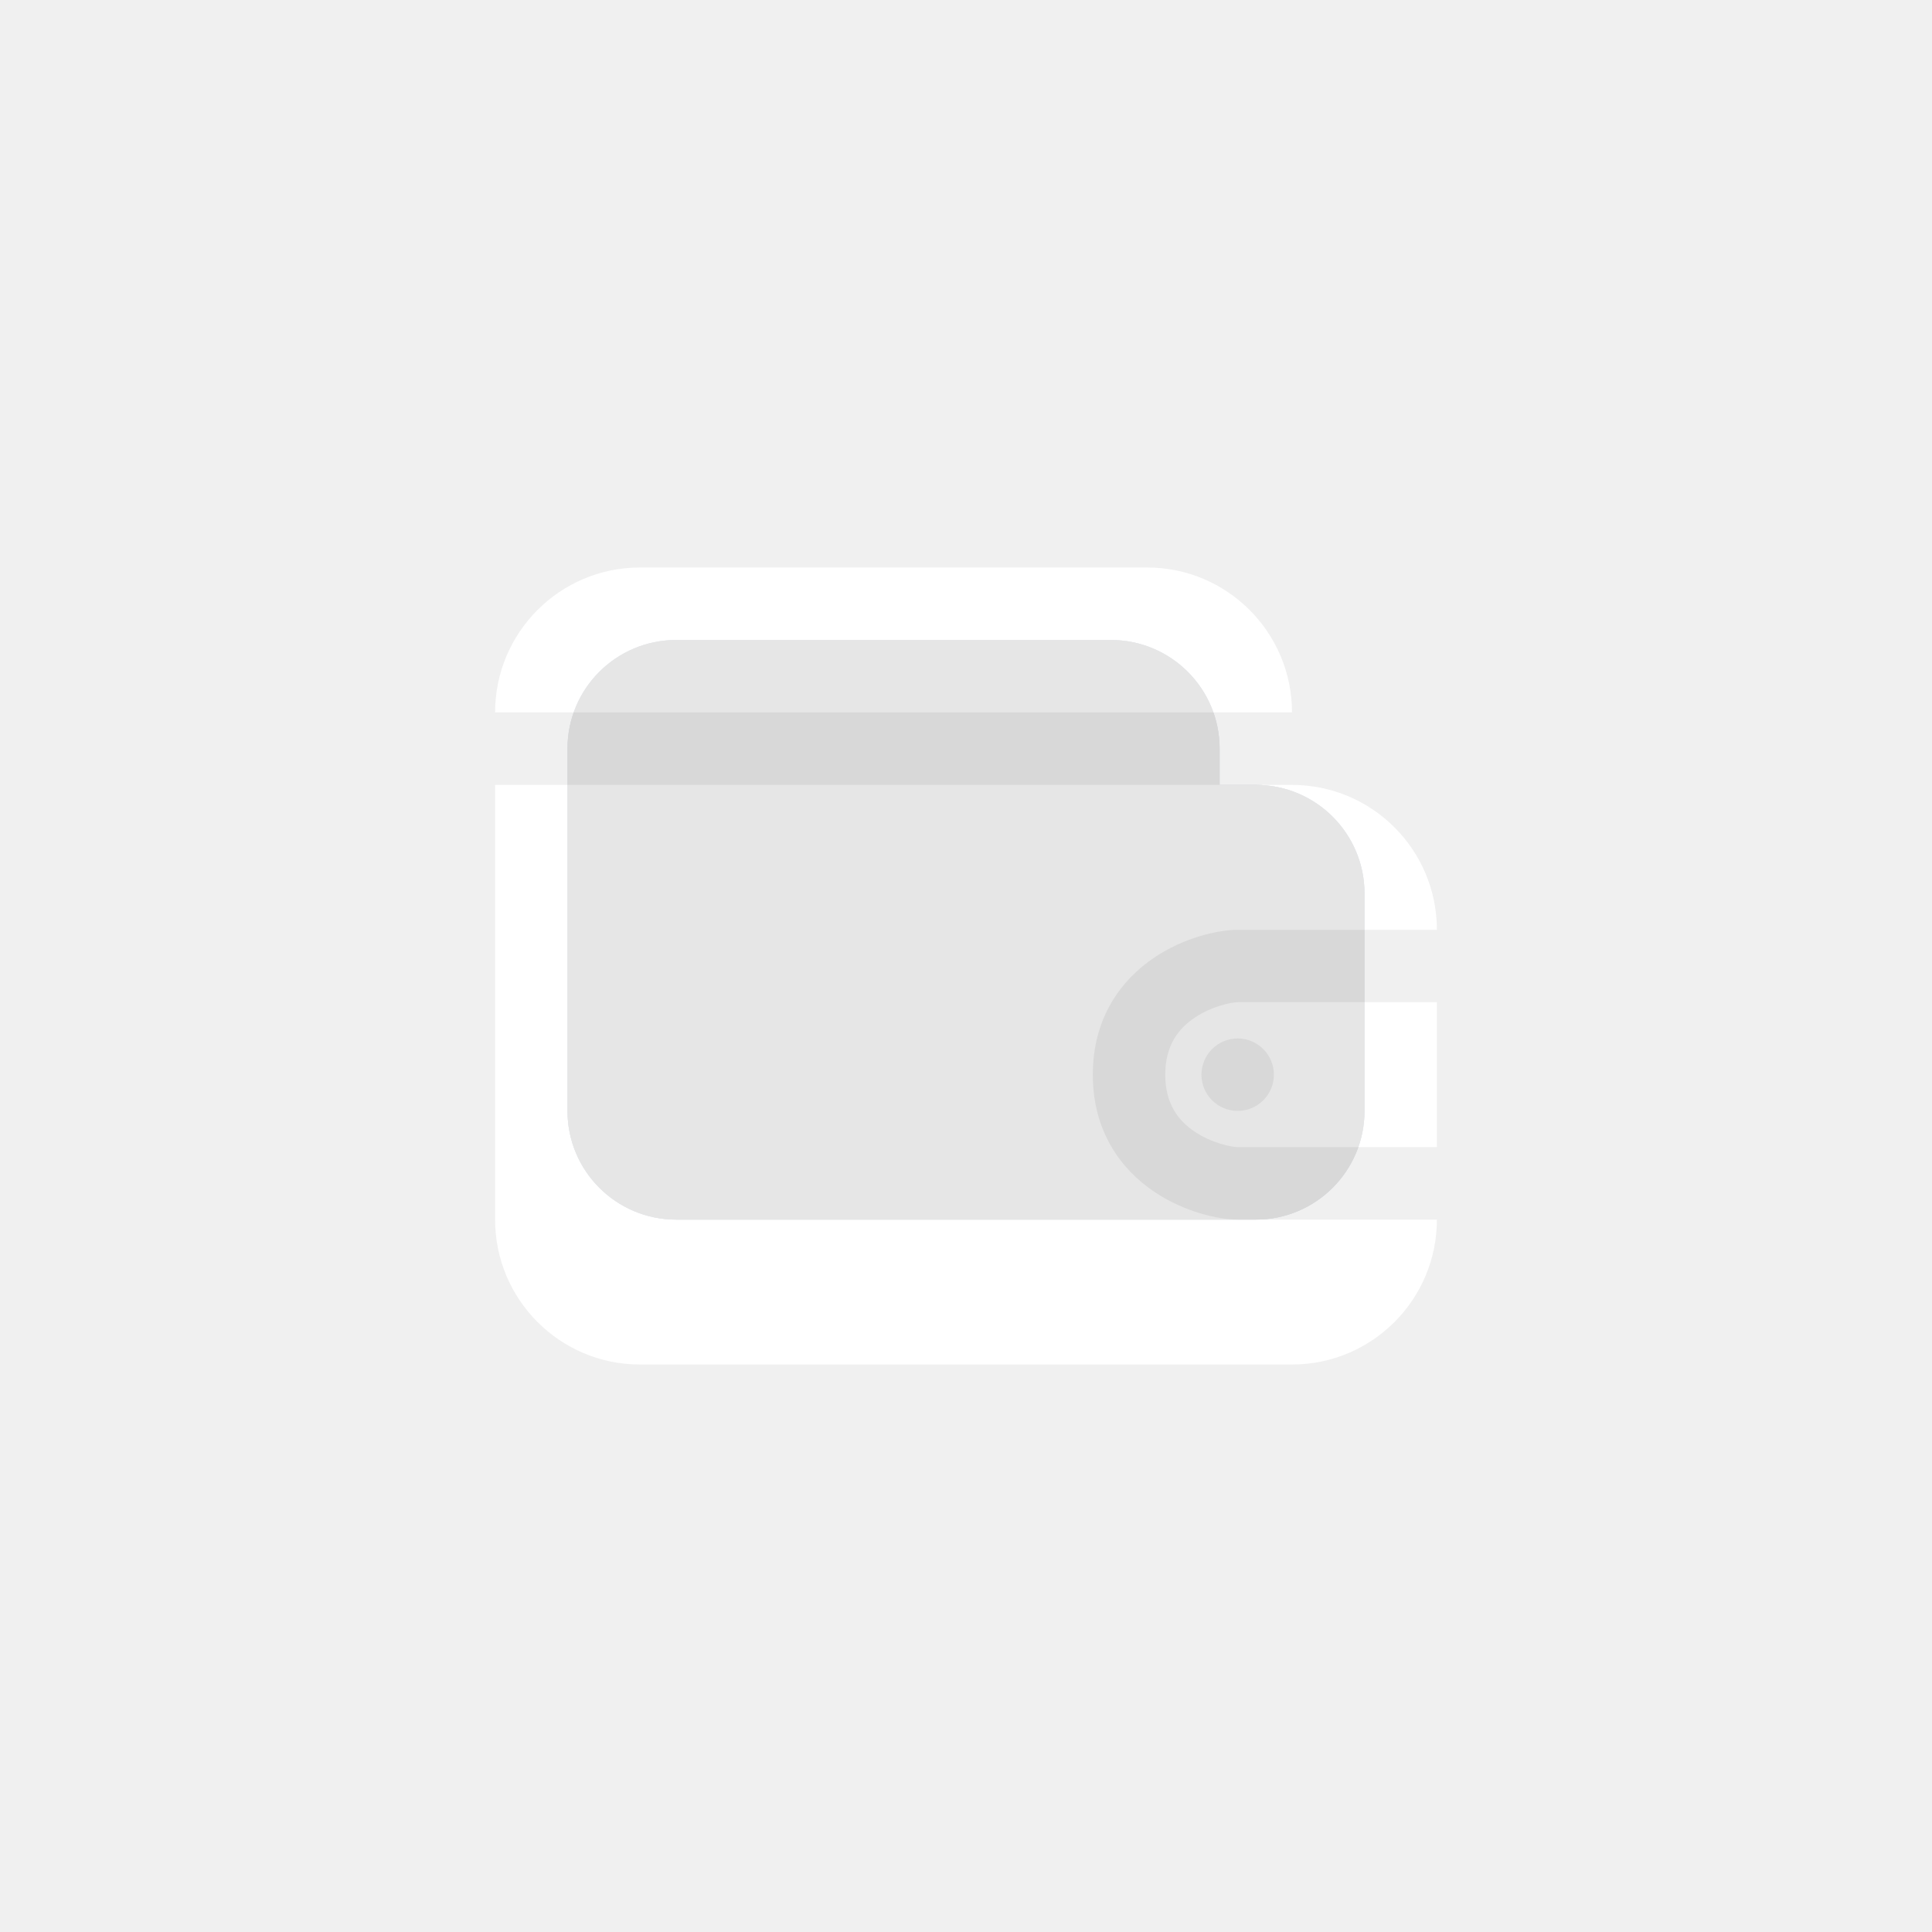
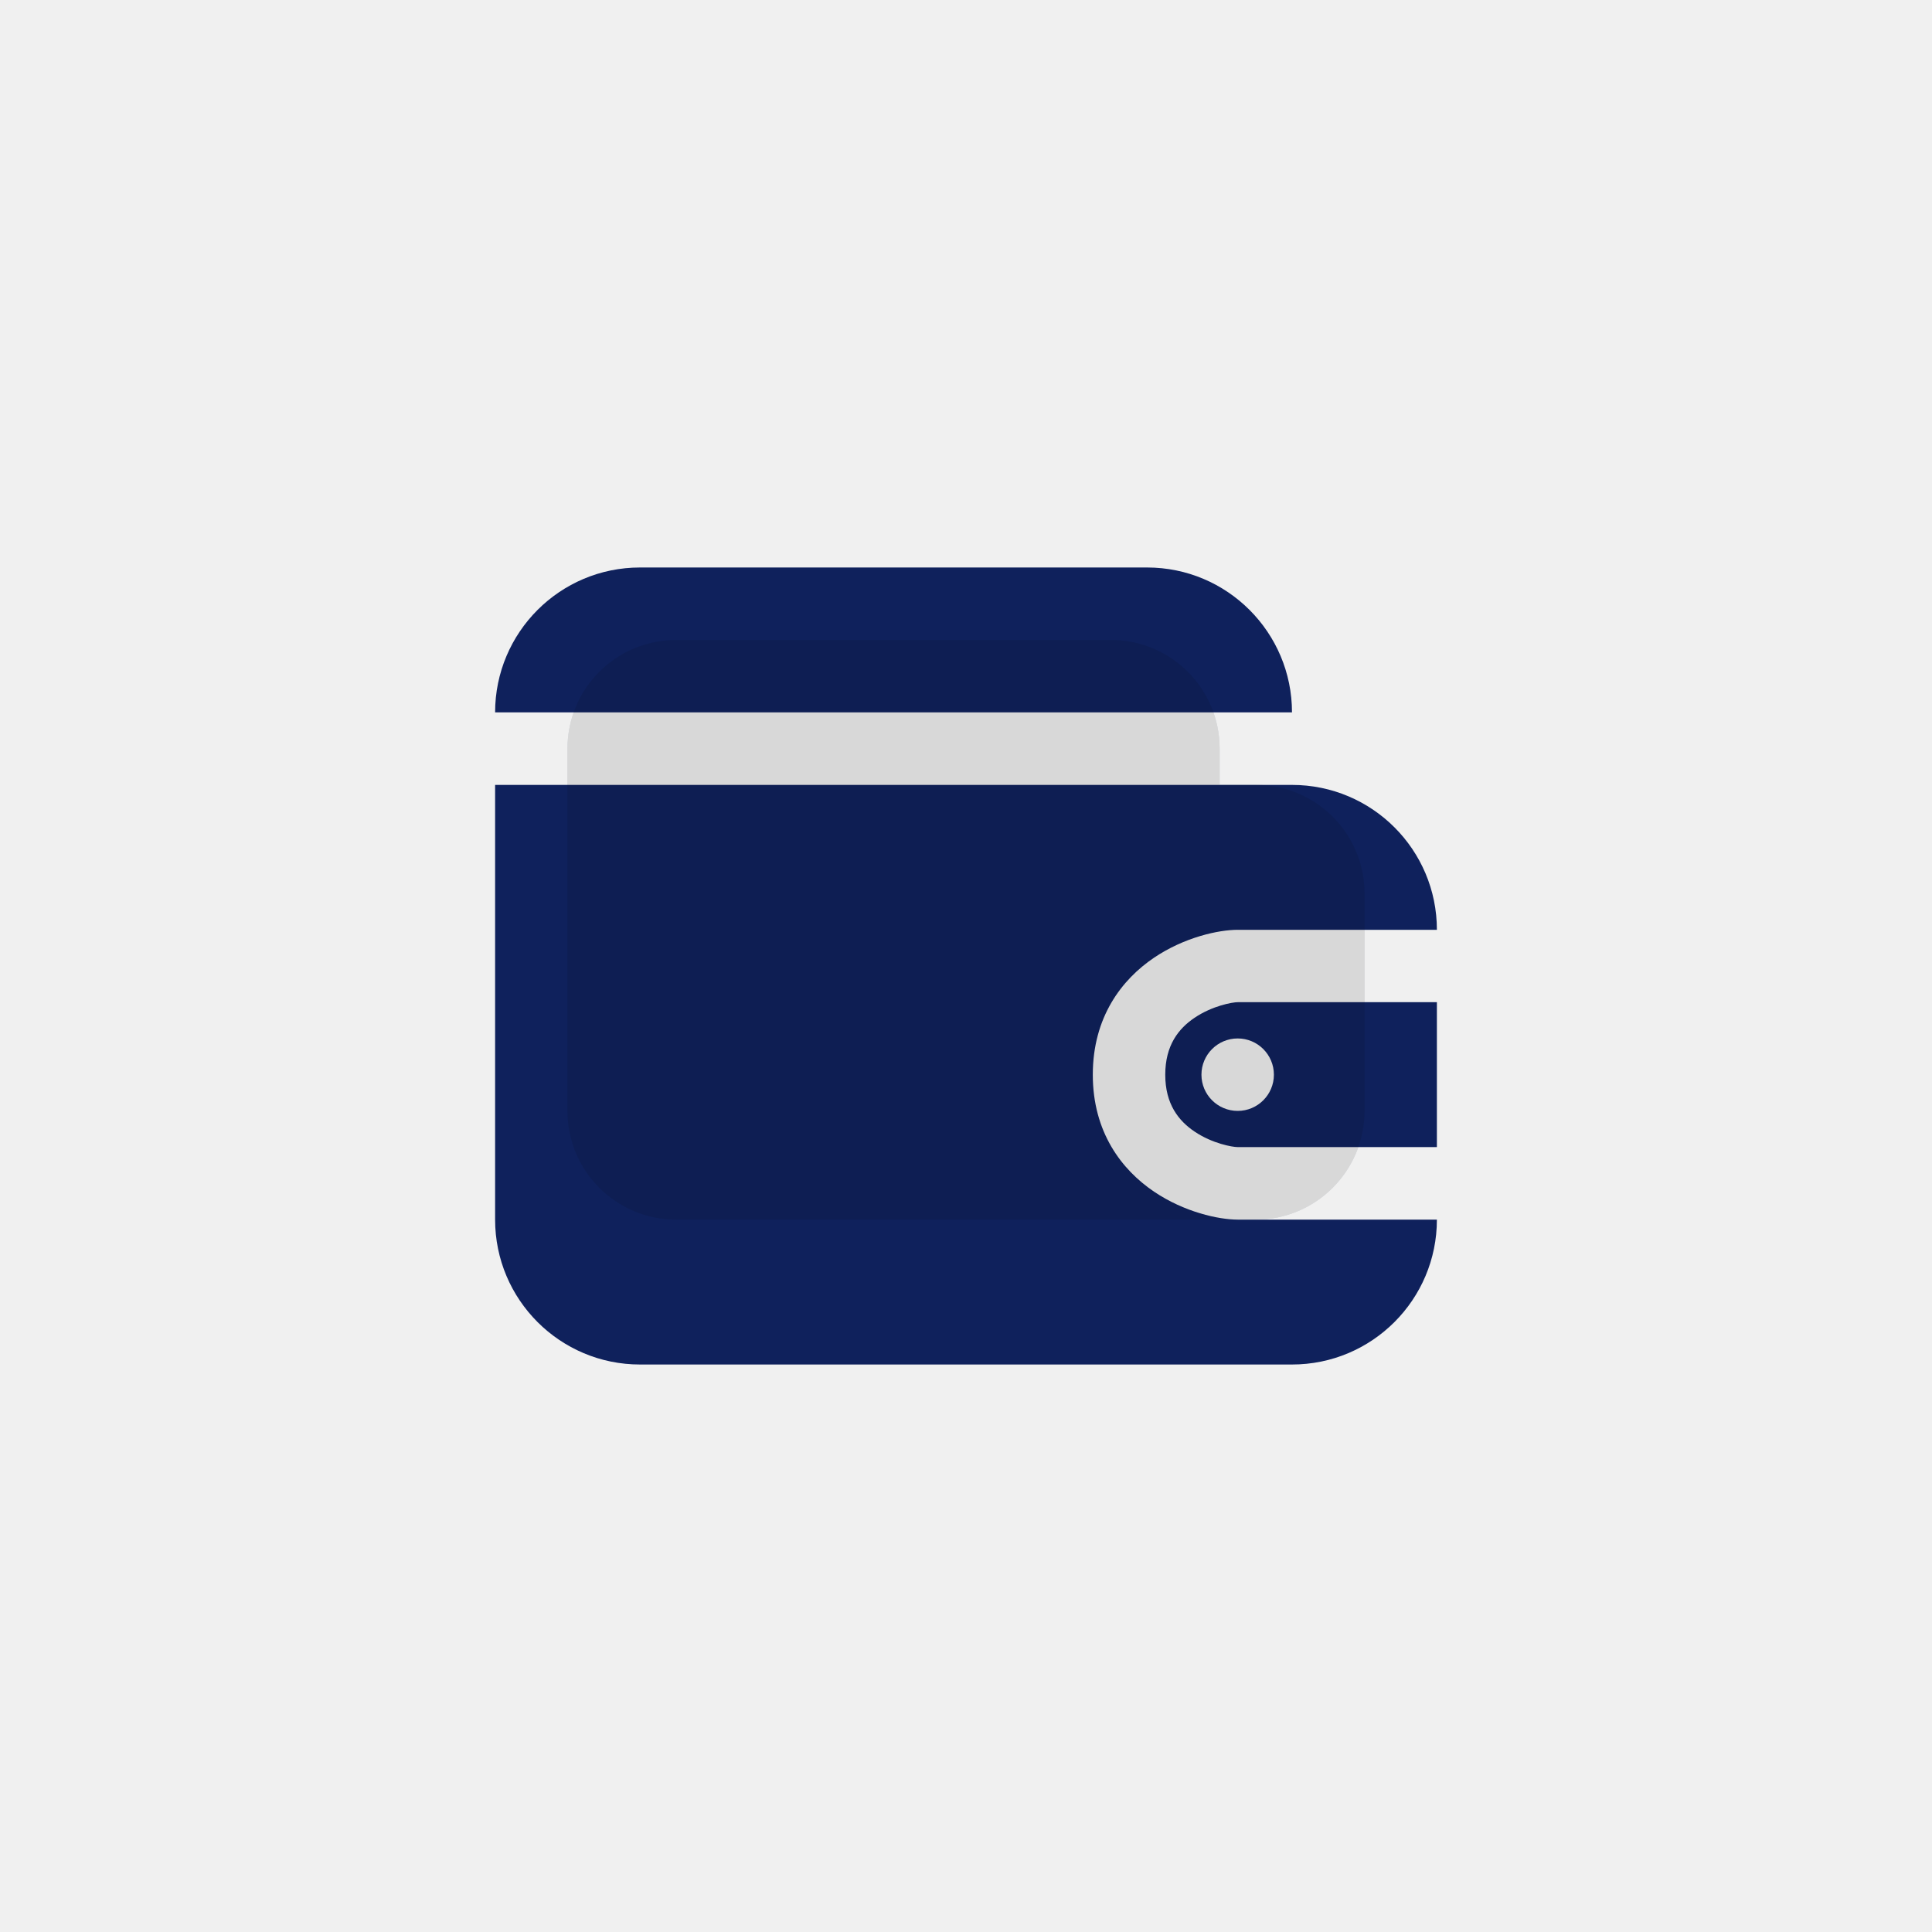
<svg xmlns="http://www.w3.org/2000/svg" width="30" height="30" viewBox="0 0 30 30" fill="none">
-   <path d="M7.688 18.938V12.188H20.062C21.305 12.188 22.312 13.195 22.312 14.438H19.219C18.923 14.438 18.391 14.553 17.92 14.871C17.418 15.21 16.969 15.794 16.969 16.688C16.969 17.581 17.418 18.165 17.92 18.504C18.391 18.822 18.923 18.938 19.219 18.938H22.312C22.312 20.18 21.305 21.188 20.062 21.188H9.938C8.695 21.188 7.688 20.18 7.688 18.938Z" fill="white" />
-   <path fill-rule="evenodd" clip-rule="evenodd" d="M19.219 15.562H22.312V17.812H19.219C19.139 17.812 18.828 17.759 18.549 17.571C18.301 17.404 18.094 17.144 18.094 16.688C18.094 16.231 18.301 15.971 18.549 15.804C18.828 15.616 19.139 15.562 19.219 15.562ZM19.219 17.25C19.529 17.25 19.781 16.998 19.781 16.688C19.781 16.377 19.529 16.125 19.219 16.125C18.908 16.125 18.656 16.377 18.656 16.688C18.656 16.998 18.908 17.25 19.219 17.25Z" fill="white" />
-   <path d="M9.938 8.812H17.812C19.055 8.812 20.062 9.82 20.062 11.062H7.688C7.688 9.82 8.695 8.812 9.938 8.812Z" fill="white" />
+   <path d="M7.688 18.938V12.188H20.062C21.305 12.188 22.312 13.195 22.312 14.438H19.219C18.923 14.438 18.391 14.553 17.92 14.871C17.418 15.21 16.969 15.794 16.969 16.688C16.969 17.581 17.418 18.165 17.92 18.504C18.391 18.822 18.923 18.938 19.219 18.938H22.312C22.312 20.18 21.305 21.188 20.062 21.188H9.938C8.695 21.188 7.688 20.18 7.688 18.938Z" fill="#0F215C" />
+   <path fill-rule="evenodd" clip-rule="evenodd" d="M19.219 15.562H22.312V17.812H19.219C19.139 17.812 18.828 17.759 18.549 17.571C18.301 17.404 18.094 17.144 18.094 16.688C18.094 16.231 18.301 15.971 18.549 15.804C18.828 15.616 19.139 15.562 19.219 15.562ZM19.219 17.25C19.529 17.25 19.781 16.998 19.781 16.688C19.781 16.377 19.529 16.125 19.219 16.125C18.908 16.125 18.656 16.377 18.656 16.688C18.656 16.998 18.908 17.25 19.219 17.25Z" fill="#0F215C" />
+   <path d="M9.938 8.812H17.812C19.055 8.812 20.062 9.82 20.062 11.062H7.688C7.688 9.82 8.695 8.812 9.938 8.812Z" fill="#0F215C" />
  <g opacity="0.1">
    <path d="M8.812 11.625V17.25C8.812 18.182 9.568 18.938 10.5 18.938H19.5C20.432 18.938 21.188 18.182 21.188 17.25V13.875C21.188 12.943 20.432 12.188 19.5 12.188H18.938V11.625C18.938 10.693 18.182 9.938 17.25 9.938H10.5C9.568 9.938 8.812 10.693 8.812 11.625Z" fill="#040E2C" />
    <path d="M8.812 11.625V17.25C8.812 18.182 9.568 18.938 10.5 18.938H19.5C20.432 18.938 21.188 18.182 21.188 17.25V13.875C21.188 12.943 20.432 12.188 19.5 12.188H18.938V11.625C18.938 10.693 18.182 9.938 17.25 9.938H10.5C9.568 9.938 8.812 10.693 8.812 11.625Z" fill="#0F215C" />
    <path d="M8.812 11.625V17.25C8.812 18.182 9.568 18.938 10.5 18.938H19.5C20.432 18.938 21.188 18.182 21.188 17.25V13.875C21.188 12.943 20.432 12.188 19.5 12.188H18.938V11.625C18.938 10.693 18.182 9.938 17.25 9.938H10.5C9.568 9.938 8.812 10.693 8.812 11.625Z" fill="black" />
  </g>
</svg>
